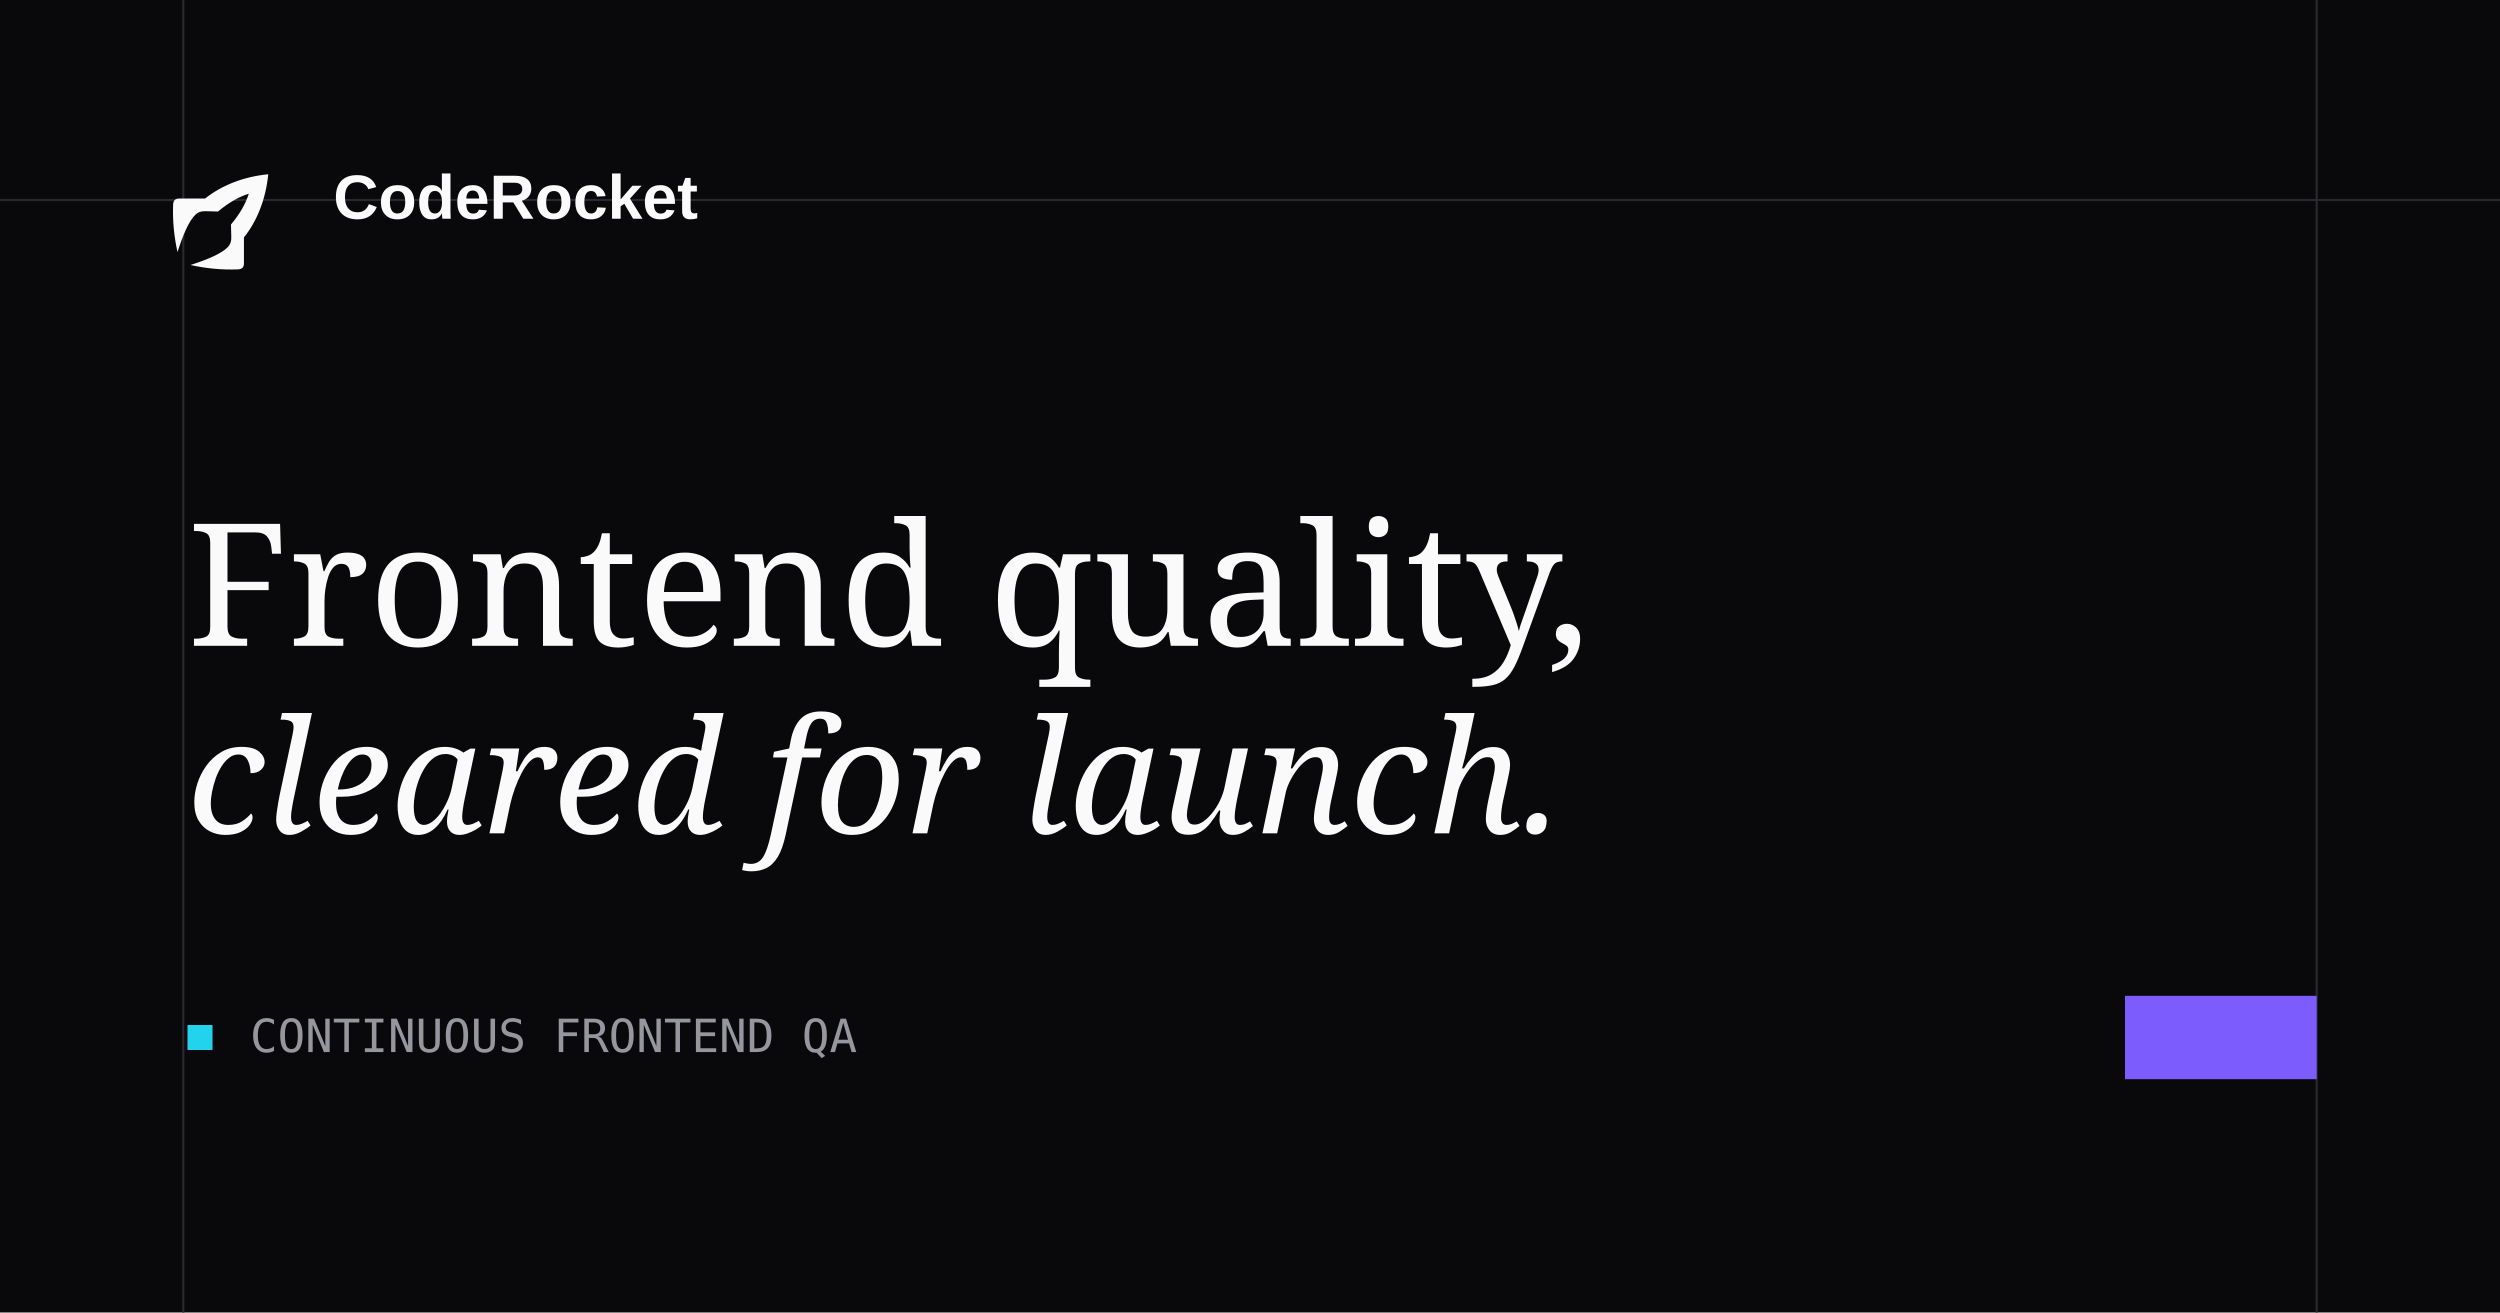
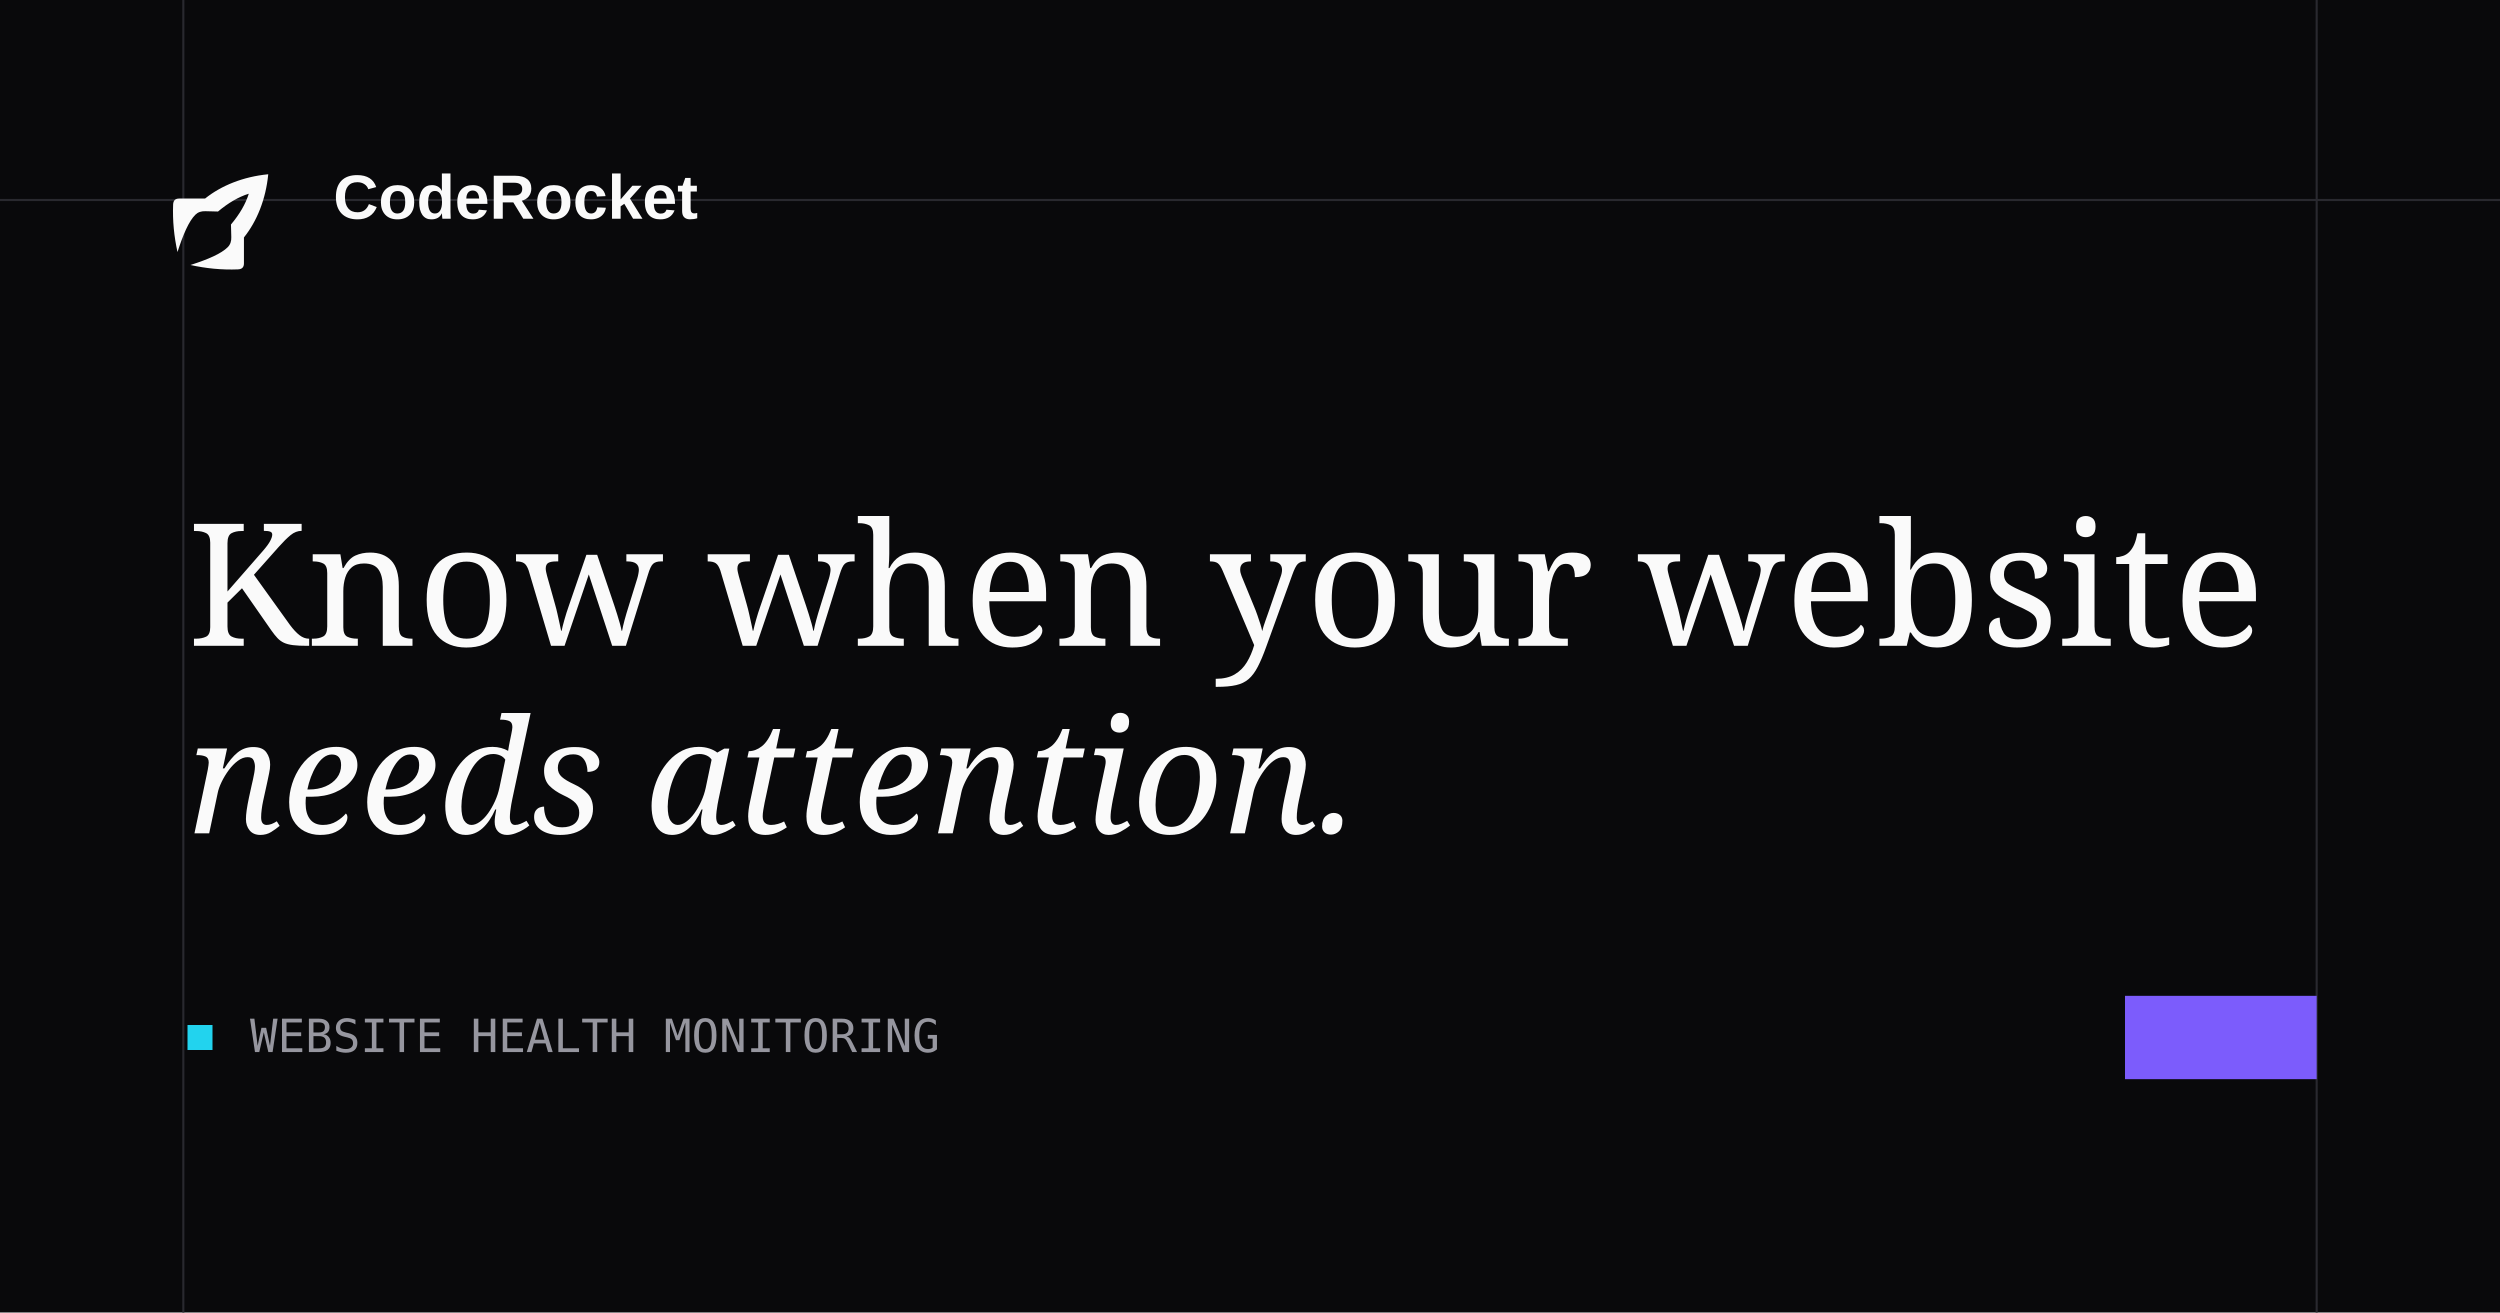
<svg xmlns="http://www.w3.org/2000/svg" width="1200" height="630" viewBox="0 0 1200 630">
  <rect width="1200" height="630" fill="#09090B" />
  <path stroke="#29292F" d="M0 96h1200M88 0v630M1112 0v630" />
  <g transform="translate(78 64) scale(1.1)">
    <path fill="#FAFAFA" d="M24 4C17 12.5 13 22 12 31l-8 8c-1.2 1.2-1.2 2.4 0 3.7 4.8 5.2 10.2 9.6 16 13.3-3.7-7.2-6-13-6-17 0-1.6.7-3 2-4.2l4-3.8c.5-5.8 1.8-10.8 4-15 2.2 4.2 3.5 9.2 4 15l4 3.8c1.3 1.2 2 2.6 2 4.2 0 4-2.3 9.8-6 17 5.8-3.7 11.2-8.1 16-13.3 1.2-1.3 1.2-2.5 0-3.7l-8-8c-1-9-5-18.5-12-27Z" transform="translate(8 8) rotate(45 24 24)" />
  </g>
  <text x="160" y="105" fill="#FAFAFA" font-family="Arial, sans-serif" font-size="30" font-weight="700">CodeRocket</text>
-   <text x="90" y="310" fill="#FAFAFA" font-family="Georgia, serif" font-size="82">Frontend quality,</text>
-   <text x="90" y="400" fill="#FAFAFA" font-family="Georgia, serif" font-size="76" font-style="italic">cleared for launch.</text>
+   <text x="90" y="310" fill="#FAFAFA" font-family="Georgia, serif" font-size="82">Know when your website</text>
+   <text x="90" y="400" fill="#FAFAFA" font-family="Georgia, serif" font-size="76" font-style="italic">needs attention.</text>
  <rect x="90" y="492" width="12" height="12" fill="#22D3EE" />
-   <text x="120" y="505" fill="#96969F" font-family="monospace" font-size="22">CONTINUOUS FRONTEND QA</text>
+   <text x="120" y="505" fill="#96969F" font-family="monospace" font-size="22">WEBSITE HEALTH MONITORING</text>
  <rect x="1020" y="478" width="92" height="40" fill="#7C5CFC" />
</svg>
